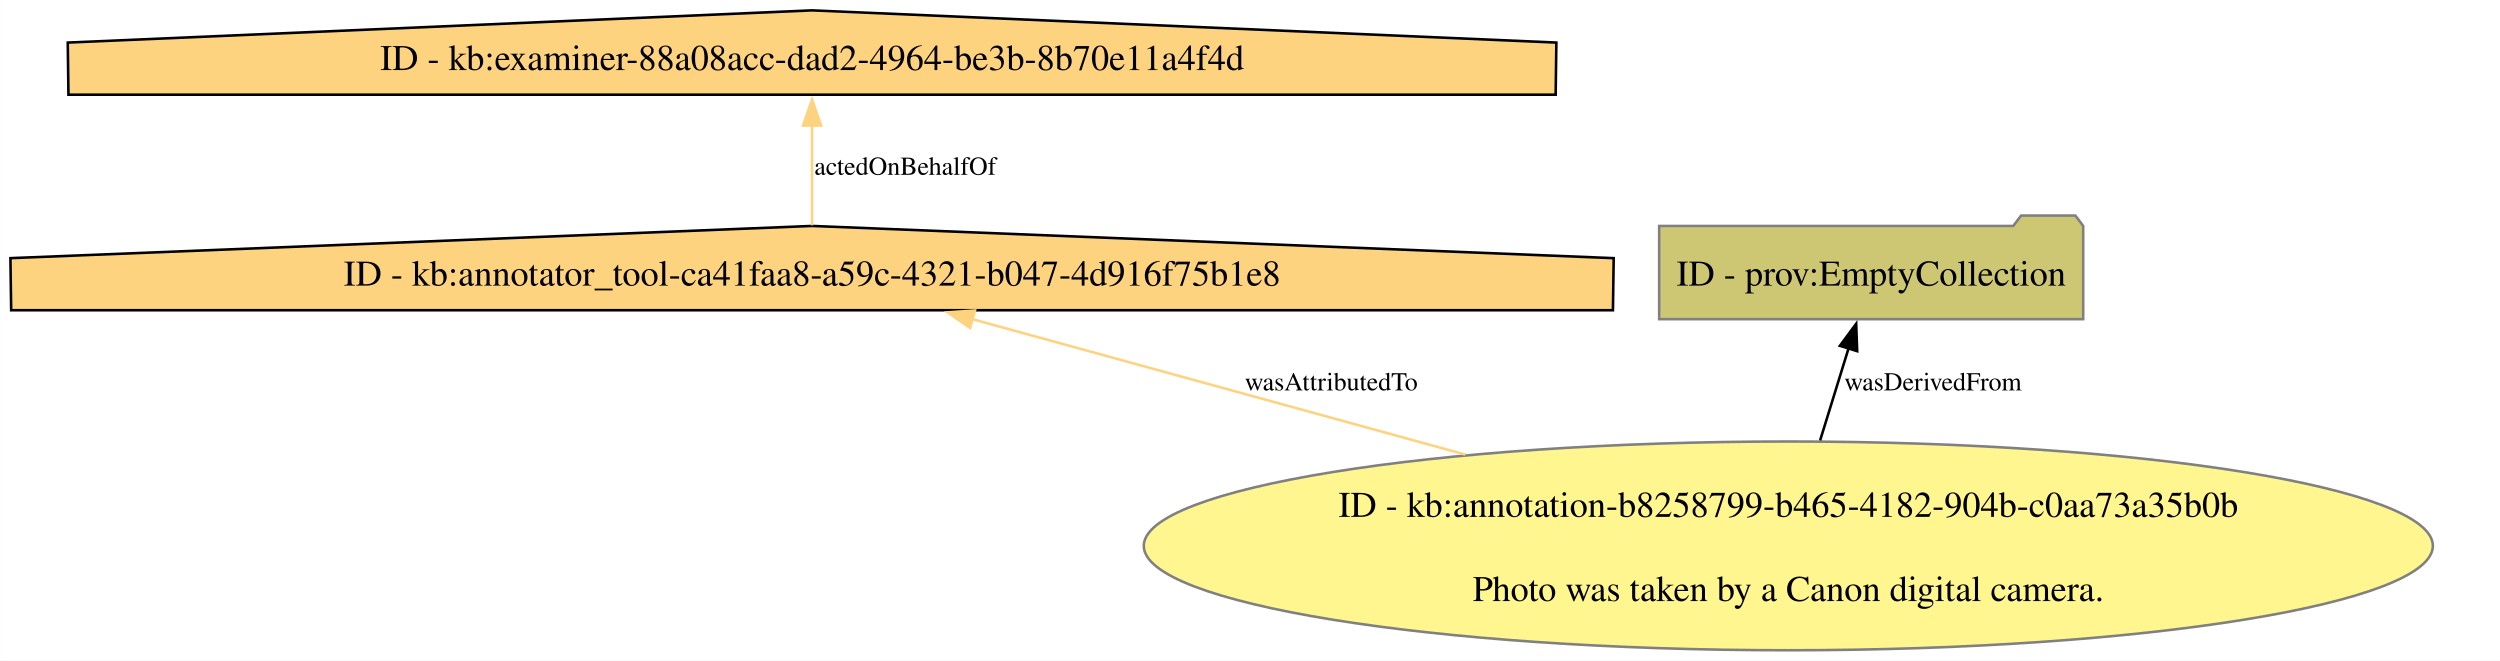
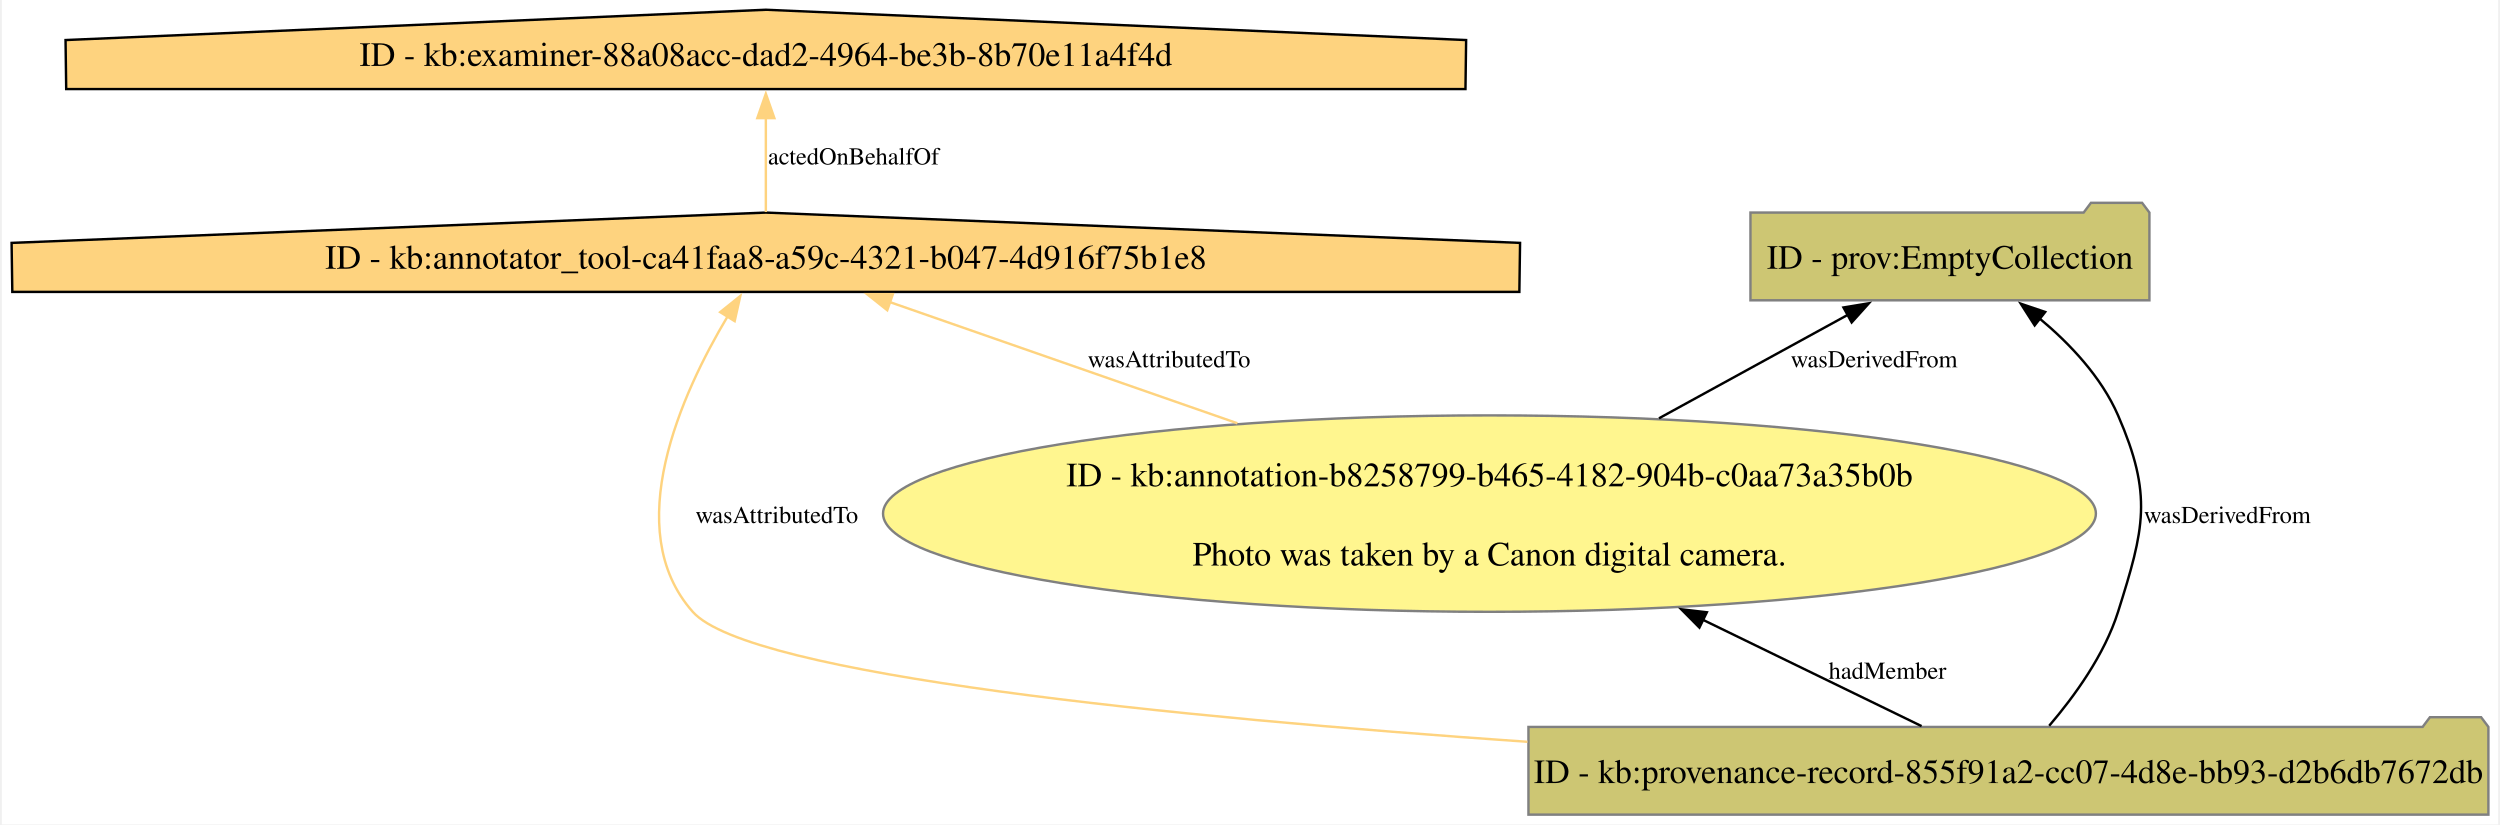
- <svg xmlns="http://www.w3.org/2000/svg" xmlns:xlink="http://www.w3.org/1999/xlink" width="965pt" height="255pt" viewBox="0.00 0.00 965.37 255.11">
-   <g id="graph0" class="graph" transform="scale(1 1) rotate(0) translate(4 251.11)">
-     <polygon fill="white" stroke="none" points="-4,4 -4,-251.11 961.37,-251.11 961.37,4 -4,4" />
+ <svg xmlns="http://www.w3.org/2000/svg" xmlns:xlink="http://www.w3.org/1999/xlink" width="1025pt" height="338pt" viewBox="0.00 0.00 1024.57 338.36">
+   <g id="graph0" class="graph" transform="scale(1 1) rotate(0) translate(4 334.36)">
+     <polygon fill="white" stroke="none" points="-4,4 -4,-334.36 1020.57,-334.36 1020.57,4 -4,4" />
    <g id="node1" class="node">
      <g id="a_node1">
        <a xlink:title="ID - http://example.org/kb/annotation-b8258799-b465-4182-904b-c0aa73a35b0b">
-           <ellipse fill="#fff68f" stroke="#808080" cx="686.57" cy="-40.31" rx="248.9" ry="40.31" />
-           <text text-anchor="middle" x="686.57" y="-51.51" font-family="Times,serif" font-size="14.00">ID - kb:annotation-b8258799-b465-4182-904b-c0aa73a35b0b</text>
-           <text text-anchor="middle" x="686.57" y="-19.01" font-family="Times,serif" font-size="14.00">Photo was taken by a Canon digital camera.</text>
+           <ellipse fill="#fff68f" stroke="#808080" cx="606.57" cy="-123.56" rx="248.9" ry="40.31" />
+           <text text-anchor="middle" x="606.57" y="-134.76" font-family="Times,serif" font-size="14.00">ID - kb:annotation-b8258799-b465-4182-904b-c0aa73a35b0b</text>
+           <text text-anchor="middle" x="606.57" y="-102.26" font-family="Times,serif" font-size="14.00">Photo was taken by a Canon digital camera.</text>
        </a>
      </g>
    </g>
    <g id="node2" class="node">
      <g id="a_node2">
        <a xlink:title="ID - http://example.org/kb/annotator_tool-ca41faa8-a59c-4321-b047-4d916f75b1e8">
-           <polygon fill="#fed37f" stroke="black" points="619.13,-151.42 309.57,-163.86 0,-151.42 0.29,-131.3 618.84,-131.3 619.13,-151.42" />
-           <text text-anchor="middle" x="309.57" y="-140.81" font-family="Times,serif" font-size="14.00">ID - kb:annotator_tool-ca41faa8-a59c-4321-b047-4d916f75b1e8</text>
+           <polygon fill="#fed37f" stroke="black" points="619.13,-234.67 309.57,-247.11 0,-234.67 0.29,-214.55 618.84,-214.55 619.13,-234.67" />
+           <text text-anchor="middle" x="309.57" y="-224.06" font-family="Times,serif" font-size="14.00">ID - kb:annotator_tool-ca41faa8-a59c-4321-b047-4d916f75b1e8</text>
        </a>
      </g>
    </g>
    <g id="edge1" class="edge">
-       <path fill="none" stroke="#fed37f" d="M561.82,-75.57C497.9,-93.13 422.89,-113.73 371.38,-127.88" />
-       <polygon fill="#fed37f" stroke="#fed37f" points="370.61,-124.46 361.89,-130.49 372.46,-131.21 370.61,-124.46" />
-       <text text-anchor="middle" x="510.07" y="-100.36" font-family="Times,serif" font-size="10.00">wasAttributedTo</text>
+       <path fill="none" stroke="#fed37f" d="M503.11,-160.63C454.86,-177.45 399.6,-196.72 360.51,-210.35" />
+       <polygon fill="#fed37f" stroke="#fed37f" points="359.4,-207.03 351.11,-213.62 361.71,-213.64 359.4,-207.03" />
+       <text text-anchor="middle" x="475.07" y="-183.61" font-family="Times,serif" font-size="10.00">wasAttributedTo</text>
    </g>
-     <g id="node4" class="node">
-       <g id="a_node4">
+     <g id="node5" class="node">
+       <g id="a_node5">
        <a xlink:title="ID - http://www.w3.org/ns/prov#EmptyCollection">
-           <polygon fill="#cdc673" stroke="#808080" points="800.44,-163.86 797.44,-167.86 776.44,-167.86 773.44,-163.86 636.69,-163.86 636.69,-127.86 800.44,-127.86 800.44,-163.86" />
-           <text text-anchor="middle" x="718.57" y="-140.81" font-family="Times,serif" font-size="14.00">ID - prov:EmptyCollection</text>
+           <polygon fill="#cdc673" stroke="#808080" points="877.44,-247.11 874.44,-251.11 853.44,-251.11 850.44,-247.11 713.69,-247.11 713.69,-211.11 877.44,-211.11 877.44,-247.11" />
+           <text text-anchor="middle" x="795.57" y="-224.06" font-family="Times,serif" font-size="14.00">ID - prov:EmptyCollection</text>
        </a>
      </g>
    </g>
    <g id="edge2" class="edge">
-       <path fill="none" stroke="black" d="M698.85,-81.05C702.54,-92.98 706.5,-105.83 709.91,-116.84" />
-       <polygon fill="black" stroke="black" points="706.47,-117.57 712.77,-126.09 713.16,-115.5 706.47,-117.57" />
-       <text text-anchor="middle" x="742.44" y="-100.36" font-family="Times,serif" font-size="10.00">wasDerivedFrom</text>
+       <path fill="none" stroke="black" d="M676.14,-162.67C702.15,-176.93 730.88,-192.67 753.64,-205.14" />
+       <polygon fill="black" stroke="black" points="751.87,-208.16 762.32,-209.89 755.23,-202.02 751.87,-208.16" />
+       <text text-anchor="middle" x="764.44" y="-183.61" font-family="Times,serif" font-size="10.00">wasDerivedFrom</text>
    </g>
    <g id="node3" class="node">
      <g id="a_node3">
        <a xlink:title="ID - http://example.org/kb/examiner-88a08acc-dad2-4964-be3b-8b70e11a4f4d">
-           <polygon fill="#fed37f" stroke="black" points="596.99,-234.67 309.57,-247.11 22.14,-234.67 22.41,-214.55 596.72,-214.55 596.99,-234.67" />
-           <text text-anchor="middle" x="309.57" y="-224.06" font-family="Times,serif" font-size="14.00">ID - kb:examiner-88a08acc-dad2-4964-be3b-8b70e11a4f4d</text>
+           <polygon fill="#fed37f" stroke="black" points="596.99,-317.92 309.57,-330.36 22.14,-317.92 22.41,-297.8 596.72,-297.8 596.99,-317.92" />
+           <text text-anchor="middle" x="309.57" y="-307.31" font-family="Times,serif" font-size="14.00">ID - kb:examiner-88a08acc-dad2-4964-be3b-8b70e11a4f4d</text>
        </a>
      </g>
    </g>
    <g id="edge3" class="edge">
-       <path fill="none" stroke="#fed37f" d="M309.57,-164.09C309.57,-175.39 309.57,-190.34 309.57,-202.96" />
-       <polygon fill="#fed37f" stroke="#fed37f" points="306.07,-202.63 309.57,-212.63 313.07,-202.63 306.07,-202.63" />
-       <text text-anchor="middle" x="345.57" y="-183.61" font-family="Times,serif" font-size="10.00">actedOnBehalfOf</text>
+       <path fill="none" stroke="#fed37f" d="M309.57,-247.34C309.57,-258.64 309.57,-273.59 309.57,-286.21" />
+       <polygon fill="#fed37f" stroke="#fed37f" points="306.07,-285.88 309.57,-295.88 313.07,-285.88 306.07,-285.88" />
+       <text text-anchor="middle" x="345.57" y="-266.86" font-family="Times,serif" font-size="10.00">actedOnBehalfOf</text>
+     </g>
+     <g id="node4" class="node">
+       <g id="a_node4">
+         <a xlink:title="ID - http://example.org/kb/provenance-record-855f91a2-cc07-4d8e-bb93-d2b6db7672db">
+           <polygon fill="#cdc673" stroke="#808080" points="1016.57,-36 1013.57,-40 992.57,-40 989.57,-36 622.57,-36 622.57,0 1016.57,0 1016.57,-36" />
+           <text text-anchor="middle" x="819.57" y="-12.95" font-family="Times,serif" font-size="14.00">ID - kb:provenance-record-855f91a2-cc07-4d8e-bb93-d2b6db7672db</text>
+         </a>
+       </g>
+     </g>
+     <g id="edge4" class="edge">
+       <path fill="none" stroke="black" d="M783.92,-36.33C759.34,-48.28 725.54,-64.71 694.05,-80.03" />
+       <polygon fill="black" stroke="black" points="692.74,-76.77 685.28,-84.29 695.8,-83.06 692.74,-76.77" />
+       <text text-anchor="middle" x="769.94" y="-55.75" font-family="Times,serif" font-size="10.00">hadMember</text>
+     </g>
+     <g id="edge5" class="edge">
+       <path fill="none" stroke="#fed37f" d="M622.14,-29.89C477.54,-39.94 302.63,-57.29 279.57,-83.25 249.54,-117.07 275.01,-172.9 293.85,-204.46" />
+       <polygon fill="#fed37f" stroke="#fed37f" points="290.83,-206.25 299.09,-212.89 296.77,-202.55 290.83,-206.25" />
+       <text text-anchor="middle" x="314.07" y="-119.68" font-family="Times,serif" font-size="10.00">wasAttributedTo</text>
+     </g>
+     <g id="edge6" class="edge">
+       <path fill="none" stroke="black" d="M836.29,-36.47C846.64,-48.56 859,-65.59 864.57,-83.25 875.34,-117.42 878.86,-131.01 864.57,-163.86 857.72,-179.59 844.91,-193.21 832.17,-203.81" />
+       <polygon fill="black" stroke="black" points="830.34,-200.8 824.63,-209.72 834.66,-206.31 830.34,-200.8" />
+       <text text-anchor="middle" x="909.44" y="-119.68" font-family="Times,serif" font-size="10.00">wasDerivedFrom</text>
    </g>
  </g>
</svg>
